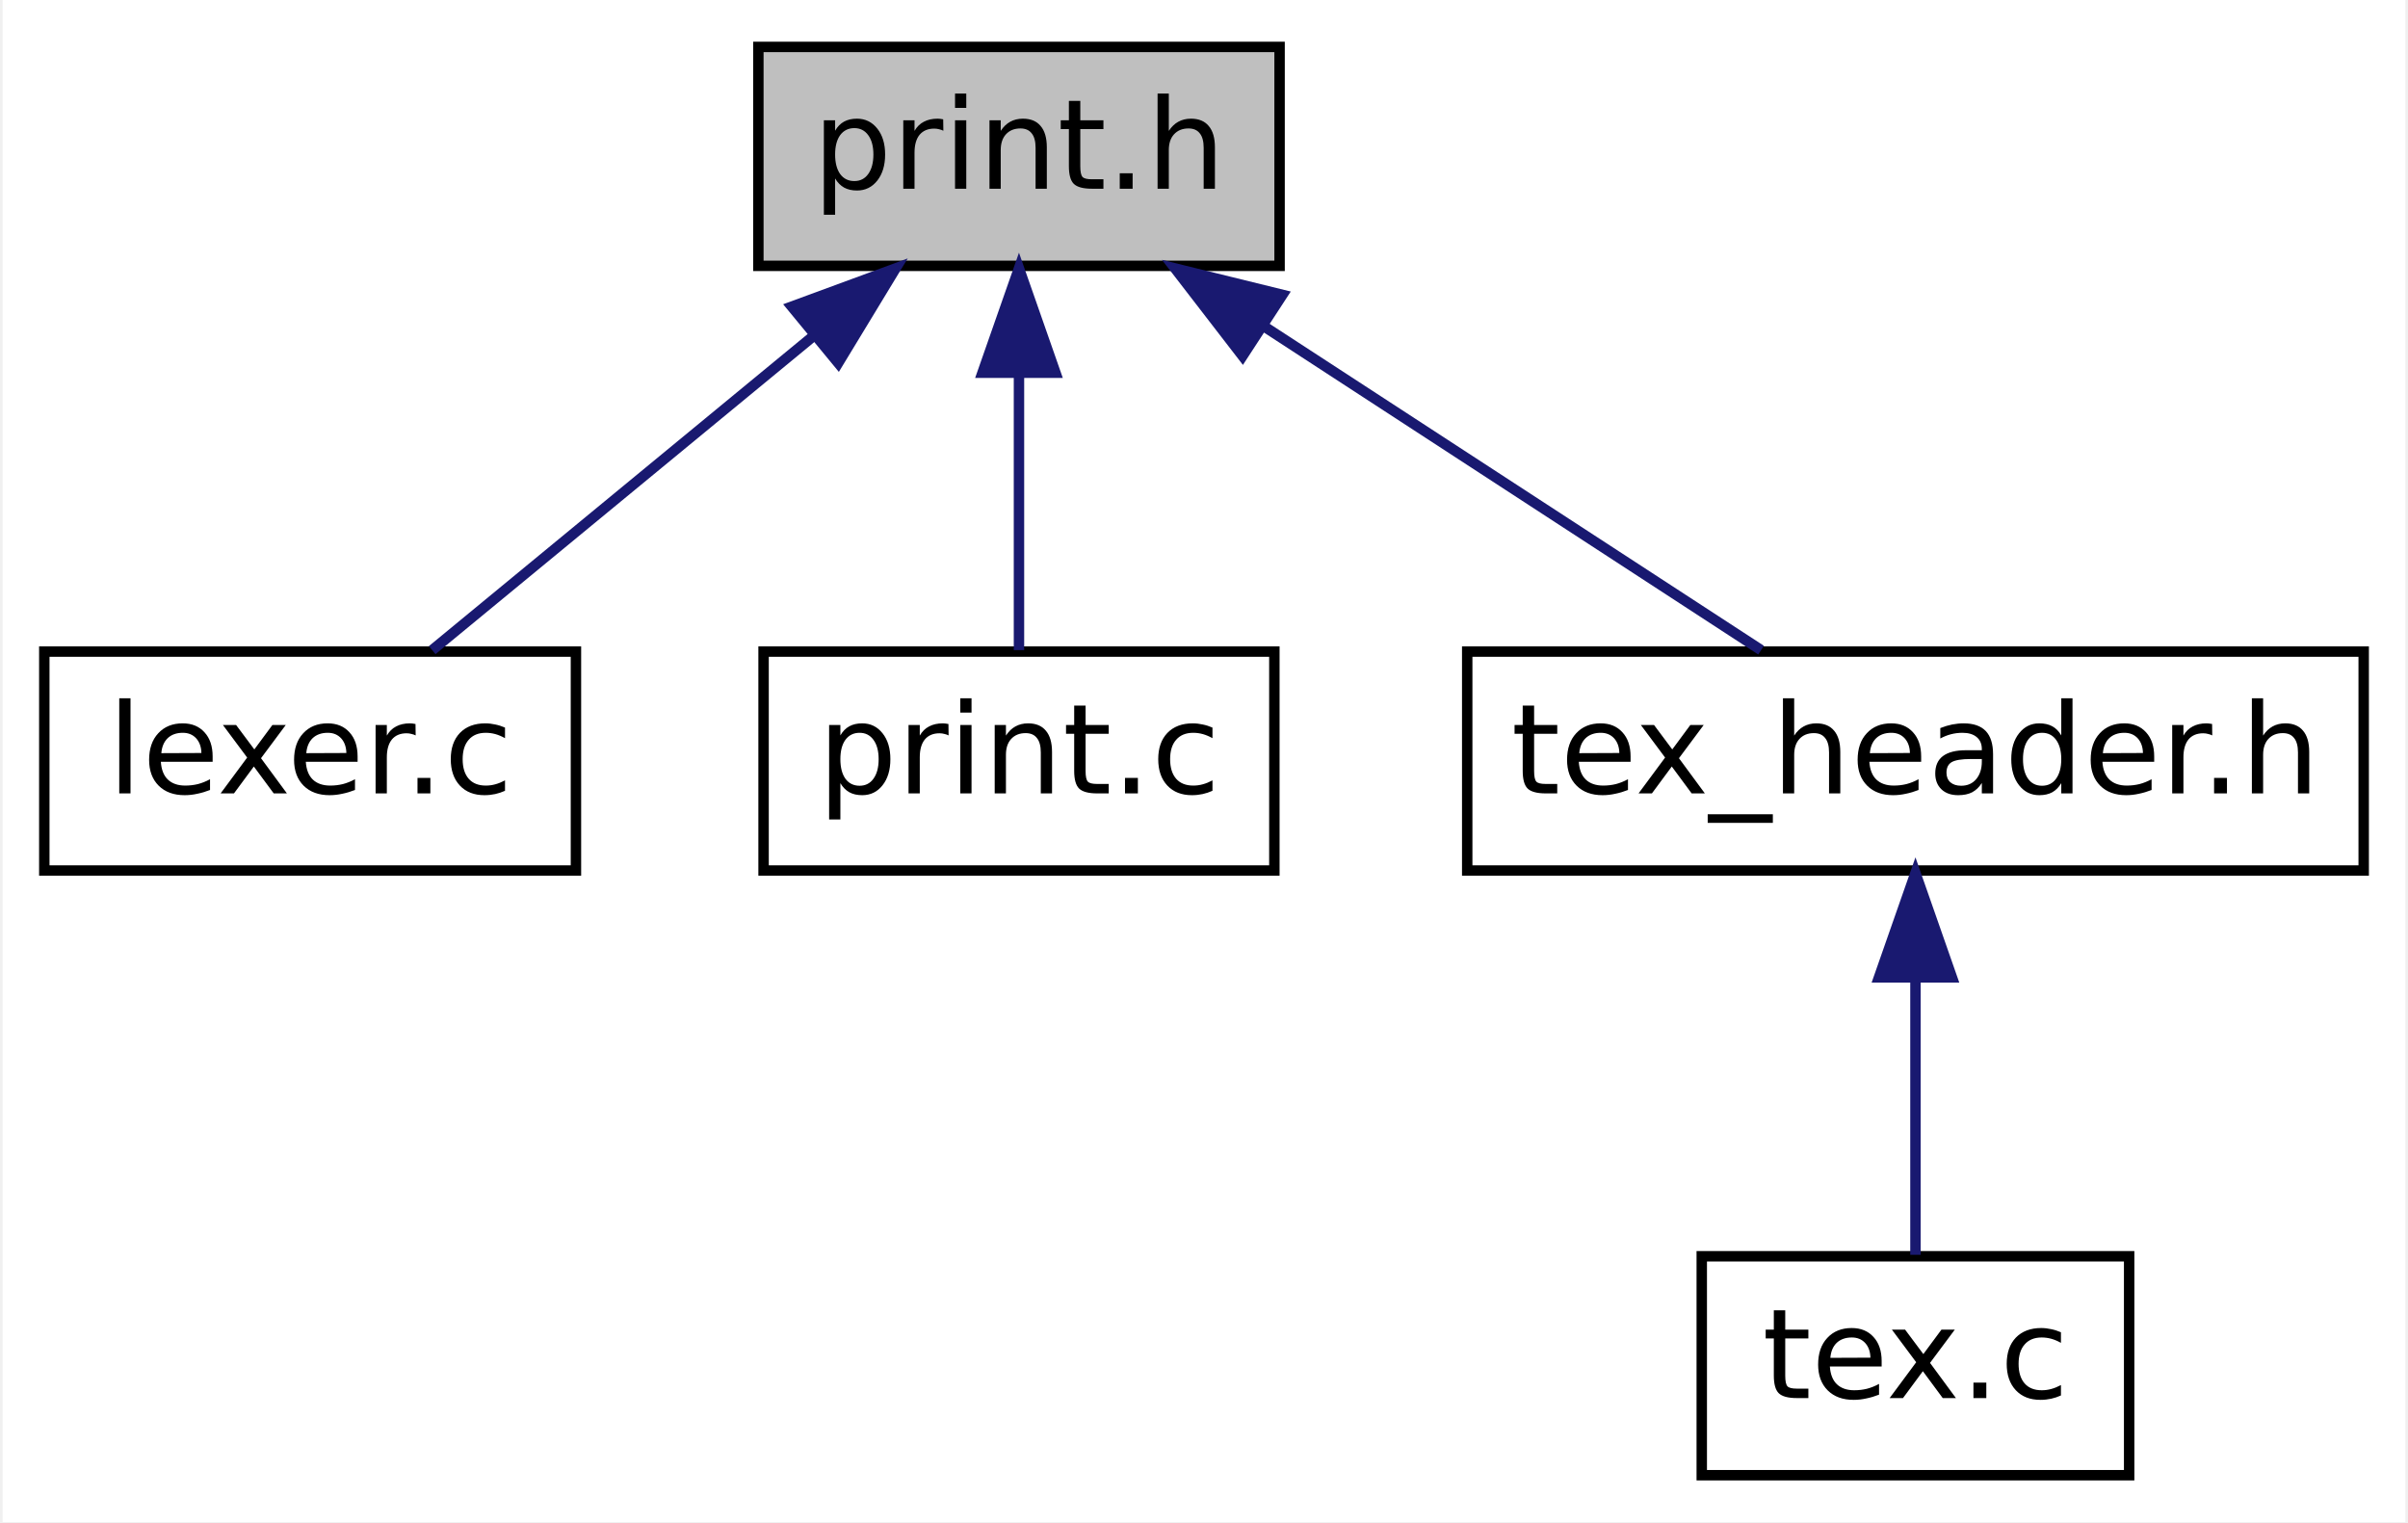
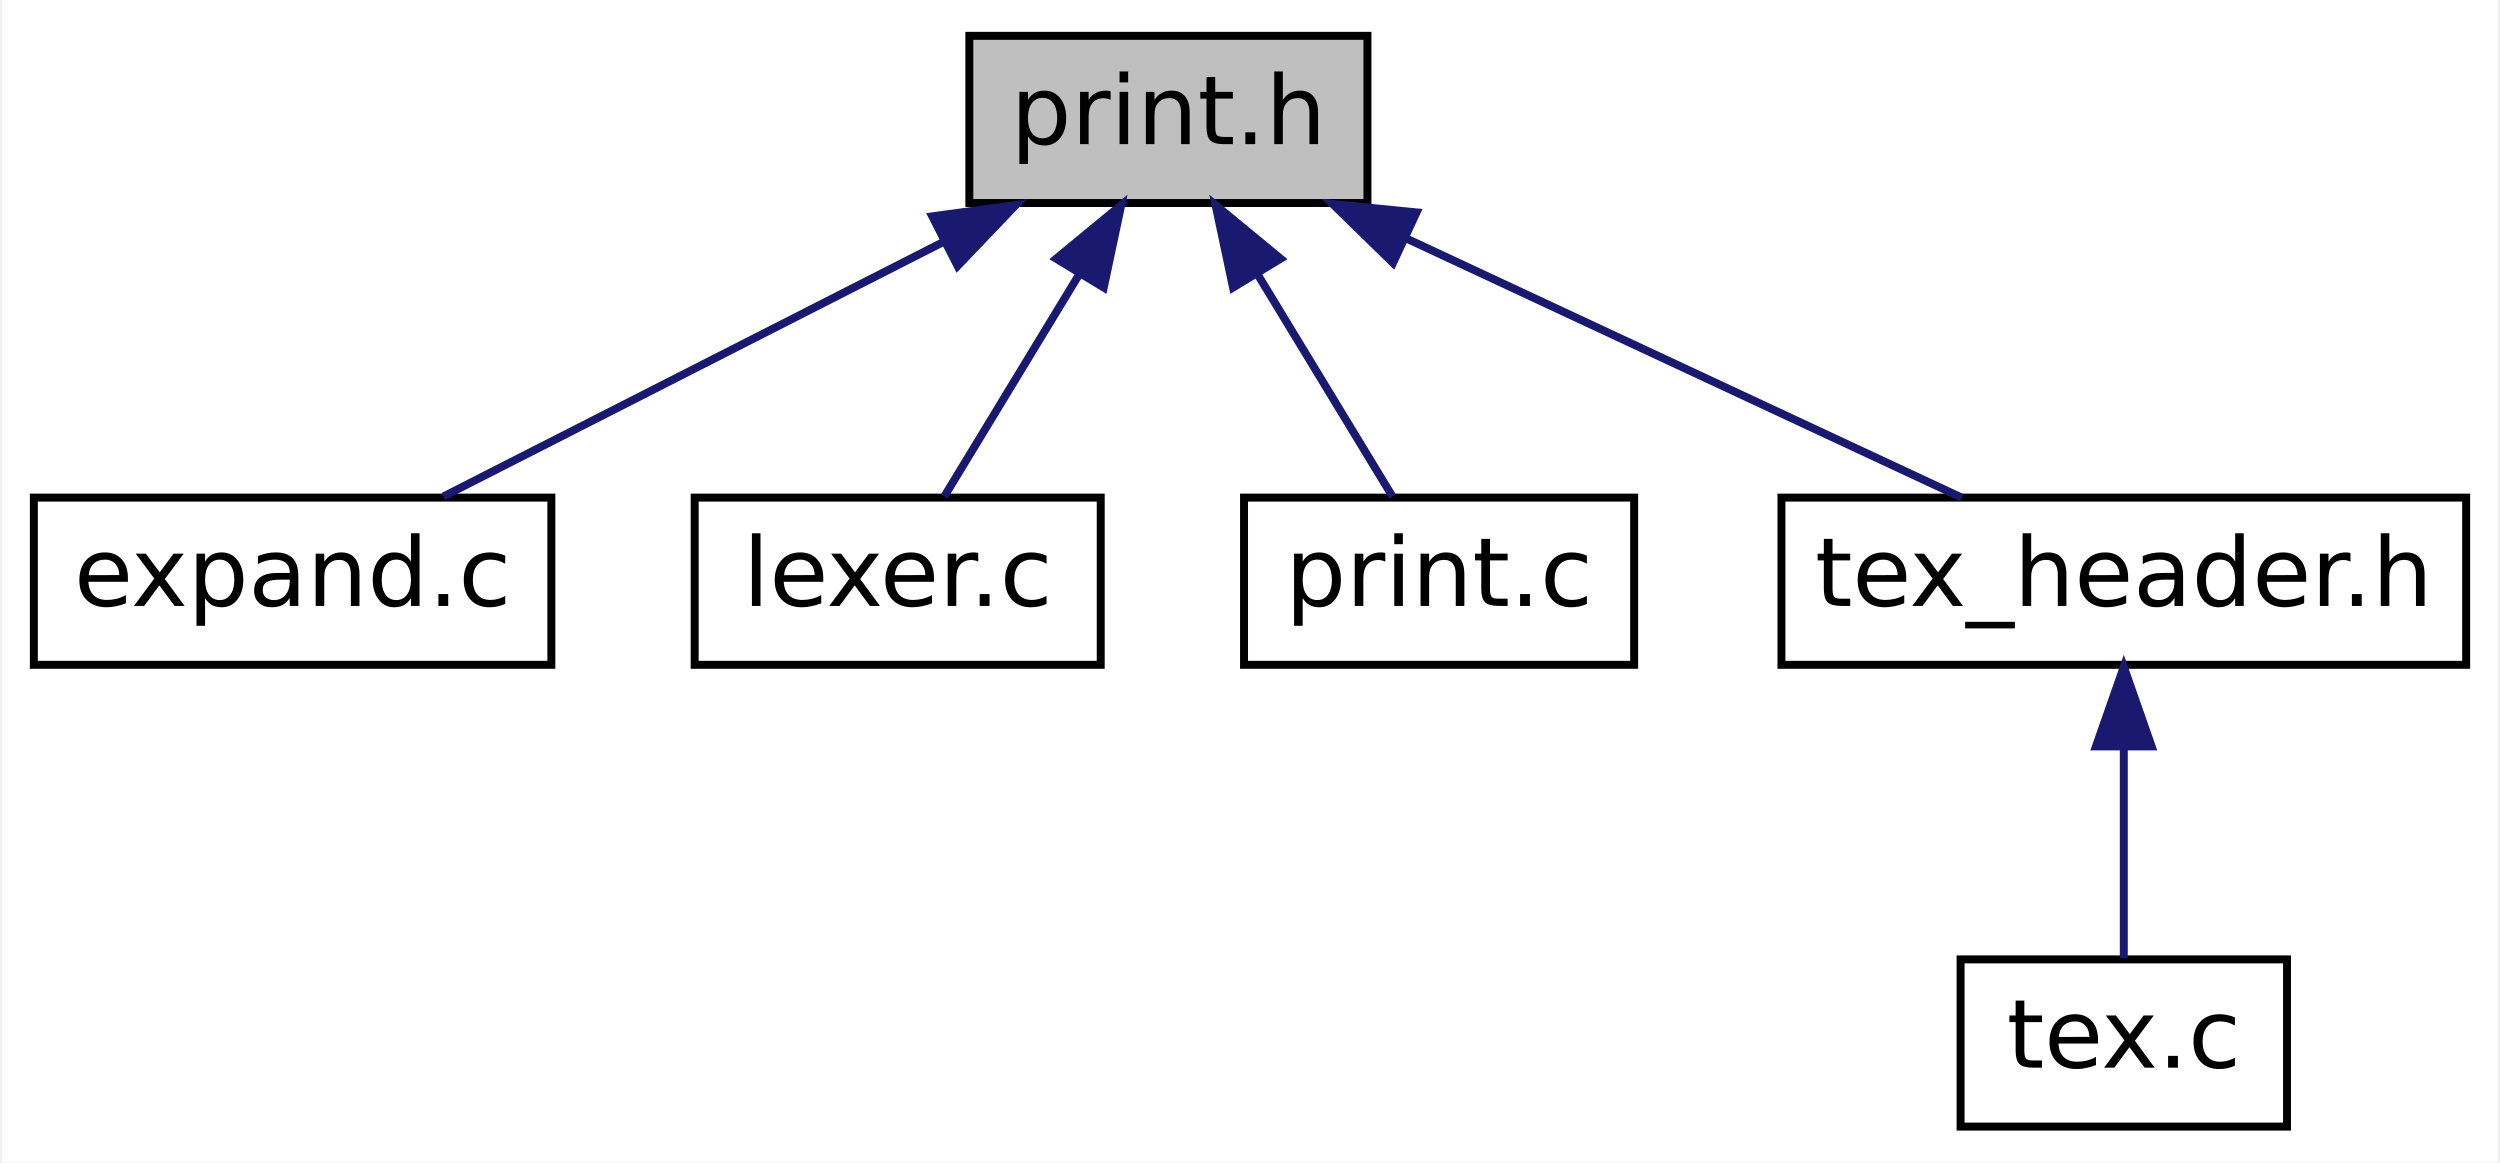
- <svg xmlns="http://www.w3.org/2000/svg" xmlns:xlink="http://www.w3.org/1999/xlink" width="231pt" height="146pt" viewBox="0.00 0.00 230.50 146.00">
+ <svg xmlns="http://www.w3.org/2000/svg" xmlns:xlink="http://www.w3.org/1999/xlink" width="314pt" height="146pt" viewBox="0.00 0.00 313.50 146.00">
  <g id="graph0" class="graph" transform="scale(1 1) rotate(0) translate(4 142)">
-     <polygon fill="white" stroke="transparent" points="-4,4 -4,-142 226.5,-142 226.5,4 -4,4" />
+     <polygon fill="white" stroke="transparent" points="-4,4 -4,-142 309.5,-142 309.5,4 -4,4" />
    <g id="node1" class="node">
      <g id="a_node1">
        <a xlink:title=" ">
-           <polygon fill="#bfbfbf" stroke="black" points="68.5,-116.5 68.5,-137.5 118.5,-137.5 118.5,-116.5 68.5,-116.5" />
-           <text text-anchor="middle" x="93.5" y="-123.9" font-family="DejaVuSans" font-size="12.00">print.h</text>
+           <polygon fill="#bfbfbf" stroke="black" points="117.5,-116.5 117.5,-137.5 167.5,-137.5 167.5,-116.5 117.5,-116.5" />
+           <text text-anchor="middle" x="142.5" y="-123.9" font-family="DejaVuSans" font-size="12.00">print.h</text>
        </a>
      </g>
    </g>
    <g id="node2" class="node">
      <g id="a_node2">
-         <a xlink:href="lexer_8c.html" target="_top" xlink:title=" ">
-           <polygon fill="white" stroke="black" points="0,-58.5 0,-79.5 51,-79.5 51,-58.5 0,-58.5" />
-           <text text-anchor="middle" x="25.5" y="-65.9" font-family="DejaVuSans" font-size="12.00">lexer.c</text>
+         <a xlink:href="expand_8c.html" target="_top" xlink:title=" ">
+           <polygon fill="white" stroke="black" points="0,-58.5 0,-79.5 65,-79.5 65,-58.5 0,-58.5" />
+           <text text-anchor="middle" x="32.5" y="-65.9" font-family="DejaVuSans" font-size="12.00">expand.c</text>
        </a>
      </g>
    </g>
    <g id="edge1" class="edge">
-       <path fill="none" stroke="midnightblue" d="M73.64,-109.65C61.81,-99.91 47.21,-87.88 37.21,-79.64" />
-       <polygon fill="midnightblue" stroke="midnightblue" points="71.71,-112.59 81.66,-116.25 76.16,-107.19 71.71,-112.59" />
+       <path fill="none" stroke="midnightblue" d="M114.21,-111.6C94.49,-101.56 68.72,-88.44 51.44,-79.64" />
+       <polygon fill="midnightblue" stroke="midnightblue" points="112.84,-114.83 123.34,-116.25 116.02,-108.59 112.84,-114.83" />
    </g>
    <g id="node3" class="node">
      <g id="a_node3">
-         <a xlink:href="print_8c.html" target="_top" xlink:title=" ">
-           <polygon fill="white" stroke="black" points="69,-58.5 69,-79.5 118,-79.5 118,-58.5 69,-58.5" />
-           <text text-anchor="middle" x="93.5" y="-65.9" font-family="DejaVuSans" font-size="12.00">print.c</text>
+         <a xlink:href="lexer_8c.html" target="_top" xlink:title=" ">
+           <polygon fill="white" stroke="black" points="83,-58.5 83,-79.5 134,-79.5 134,-58.5 83,-58.5" />
+           <text text-anchor="middle" x="108.5" y="-65.9" font-family="DejaVuSans" font-size="12.00">lexer.c</text>
        </a>
      </g>
    </g>
    <g id="edge2" class="edge">
-       <path fill="none" stroke="midnightblue" d="M93.5,-106.16C93.5,-97.16 93.5,-86.92 93.5,-79.64" />
-       <polygon fill="midnightblue" stroke="midnightblue" points="90,-106.25 93.5,-116.25 97,-106.25 90,-106.25" />
+       <path fill="none" stroke="midnightblue" d="M131.35,-107.63C125.68,-98.29 119.02,-87.32 114.35,-79.64" />
+       <polygon fill="midnightblue" stroke="midnightblue" points="128.4,-109.51 136.58,-116.25 134.38,-105.88 128.4,-109.51" />
    </g>
    <g id="node4" class="node">
      <g id="a_node4">
-         <a xlink:href="tex__header_8h.html" target="_top" xlink:title=" ">
-           <polygon fill="white" stroke="black" points="136.5,-58.5 136.5,-79.5 222.5,-79.5 222.5,-58.5 136.5,-58.5" />
-           <text text-anchor="middle" x="179.5" y="-65.9" font-family="DejaVuSans" font-size="12.00">tex_header.h</text>
+         <a xlink:href="print_8c.html" target="_top" xlink:title=" ">
+           <polygon fill="white" stroke="black" points="152,-58.5 152,-79.5 201,-79.5 201,-58.5 152,-58.5" />
+           <text text-anchor="middle" x="176.5" y="-65.9" font-family="DejaVuSans" font-size="12.00">print.c</text>
        </a>
      </g>
    </g>
    <g id="edge3" class="edge">
-       <path fill="none" stroke="midnightblue" d="M116.89,-110.77C132.13,-100.85 151.55,-88.2 164.69,-79.64" />
-       <polygon fill="midnightblue" stroke="midnightblue" points="114.95,-107.86 108.48,-116.25 118.77,-113.72 114.95,-107.86" />
+       <path fill="none" stroke="midnightblue" d="M153.65,-107.63C159.32,-98.29 165.98,-87.32 170.65,-79.64" />
+       <polygon fill="midnightblue" stroke="midnightblue" points="150.62,-105.88 148.42,-116.25 156.6,-109.51 150.62,-105.88" />
    </g>
    <g id="node5" class="node">
      <g id="a_node5">
-         <a xlink:href="tex_8c.html" target="_top" xlink:title=" ">
-           <polygon fill="white" stroke="black" points="159,-0.5 159,-21.5 200,-21.5 200,-0.5 159,-0.5" />
-           <text text-anchor="middle" x="179.5" y="-7.9" font-family="DejaVuSans" font-size="12.00">tex.c</text>
+         <a xlink:href="tex__header_8h.html" target="_top" xlink:title=" ">
+           <polygon fill="white" stroke="black" points="219.5,-58.5 219.5,-79.5 305.5,-79.5 305.5,-58.5 219.5,-58.5" />
+           <text text-anchor="middle" x="262.5" y="-65.9" font-family="DejaVuSans" font-size="12.00">tex_header.h</text>
        </a>
      </g>
    </g>
    <g id="edge4" class="edge">
-       <path fill="none" stroke="midnightblue" d="M179.5,-48.16C179.5,-39.16 179.5,-28.92 179.5,-21.64" />
-       <polygon fill="midnightblue" stroke="midnightblue" points="176,-48.25 179.5,-58.25 183,-48.25 176,-48.25" />
+       <path fill="none" stroke="midnightblue" d="M172.26,-112.11C194.02,-101.96 222.97,-88.45 242.14,-79.5" />
+       <polygon fill="midnightblue" stroke="midnightblue" points="170.71,-108.97 163.13,-116.37 173.67,-115.32 170.71,-108.97" />
+     </g>
+     <g id="node6" class="node">
+       <g id="a_node6">
+         <a xlink:href="tex_8c.html" target="_top" xlink:title=" ">
+           <polygon fill="white" stroke="black" points="242,-0.5 242,-21.5 283,-21.5 283,-0.5 242,-0.5" />
+           <text text-anchor="middle" x="262.5" y="-7.9" font-family="DejaVuSans" font-size="12.00">tex.c</text>
+         </a>
+       </g>
+     </g>
+     <g id="edge5" class="edge">
+       <path fill="none" stroke="midnightblue" d="M262.5,-48.16C262.5,-39.16 262.5,-28.92 262.5,-21.64" />
+       <polygon fill="midnightblue" stroke="midnightblue" points="259,-48.25 262.5,-58.25 266,-48.25 259,-48.25" />
    </g>
  </g>
</svg>
